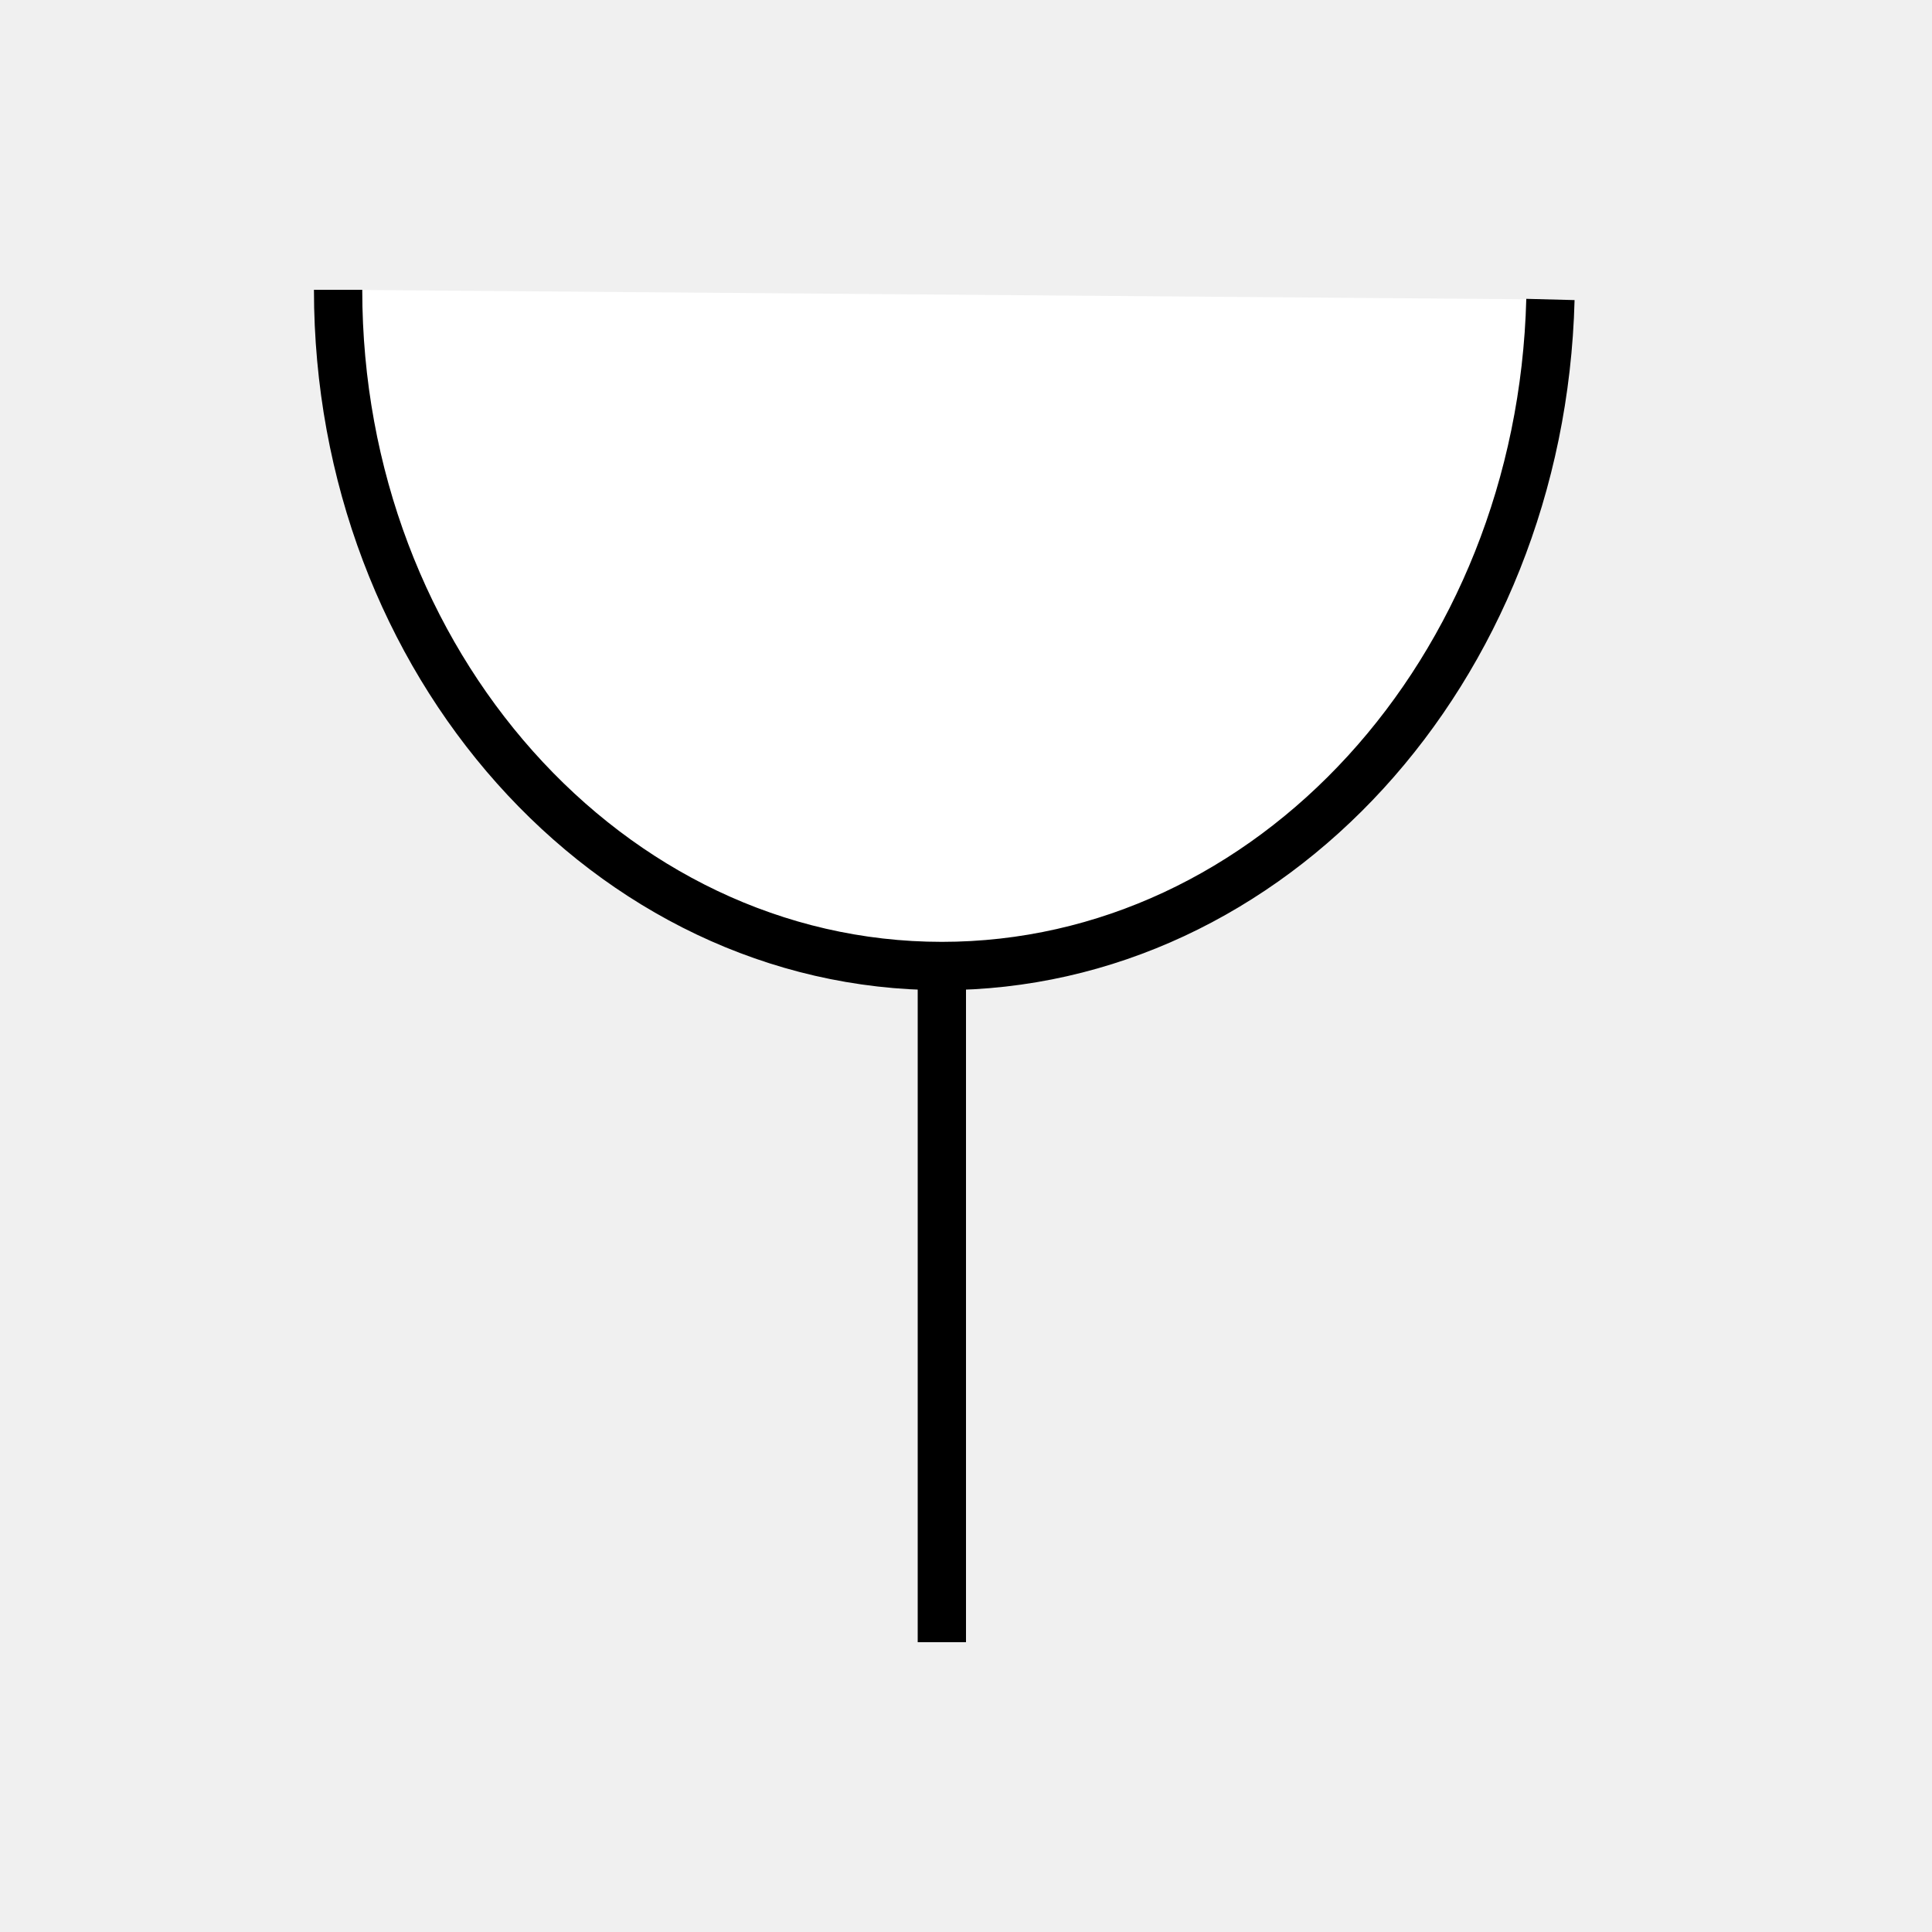
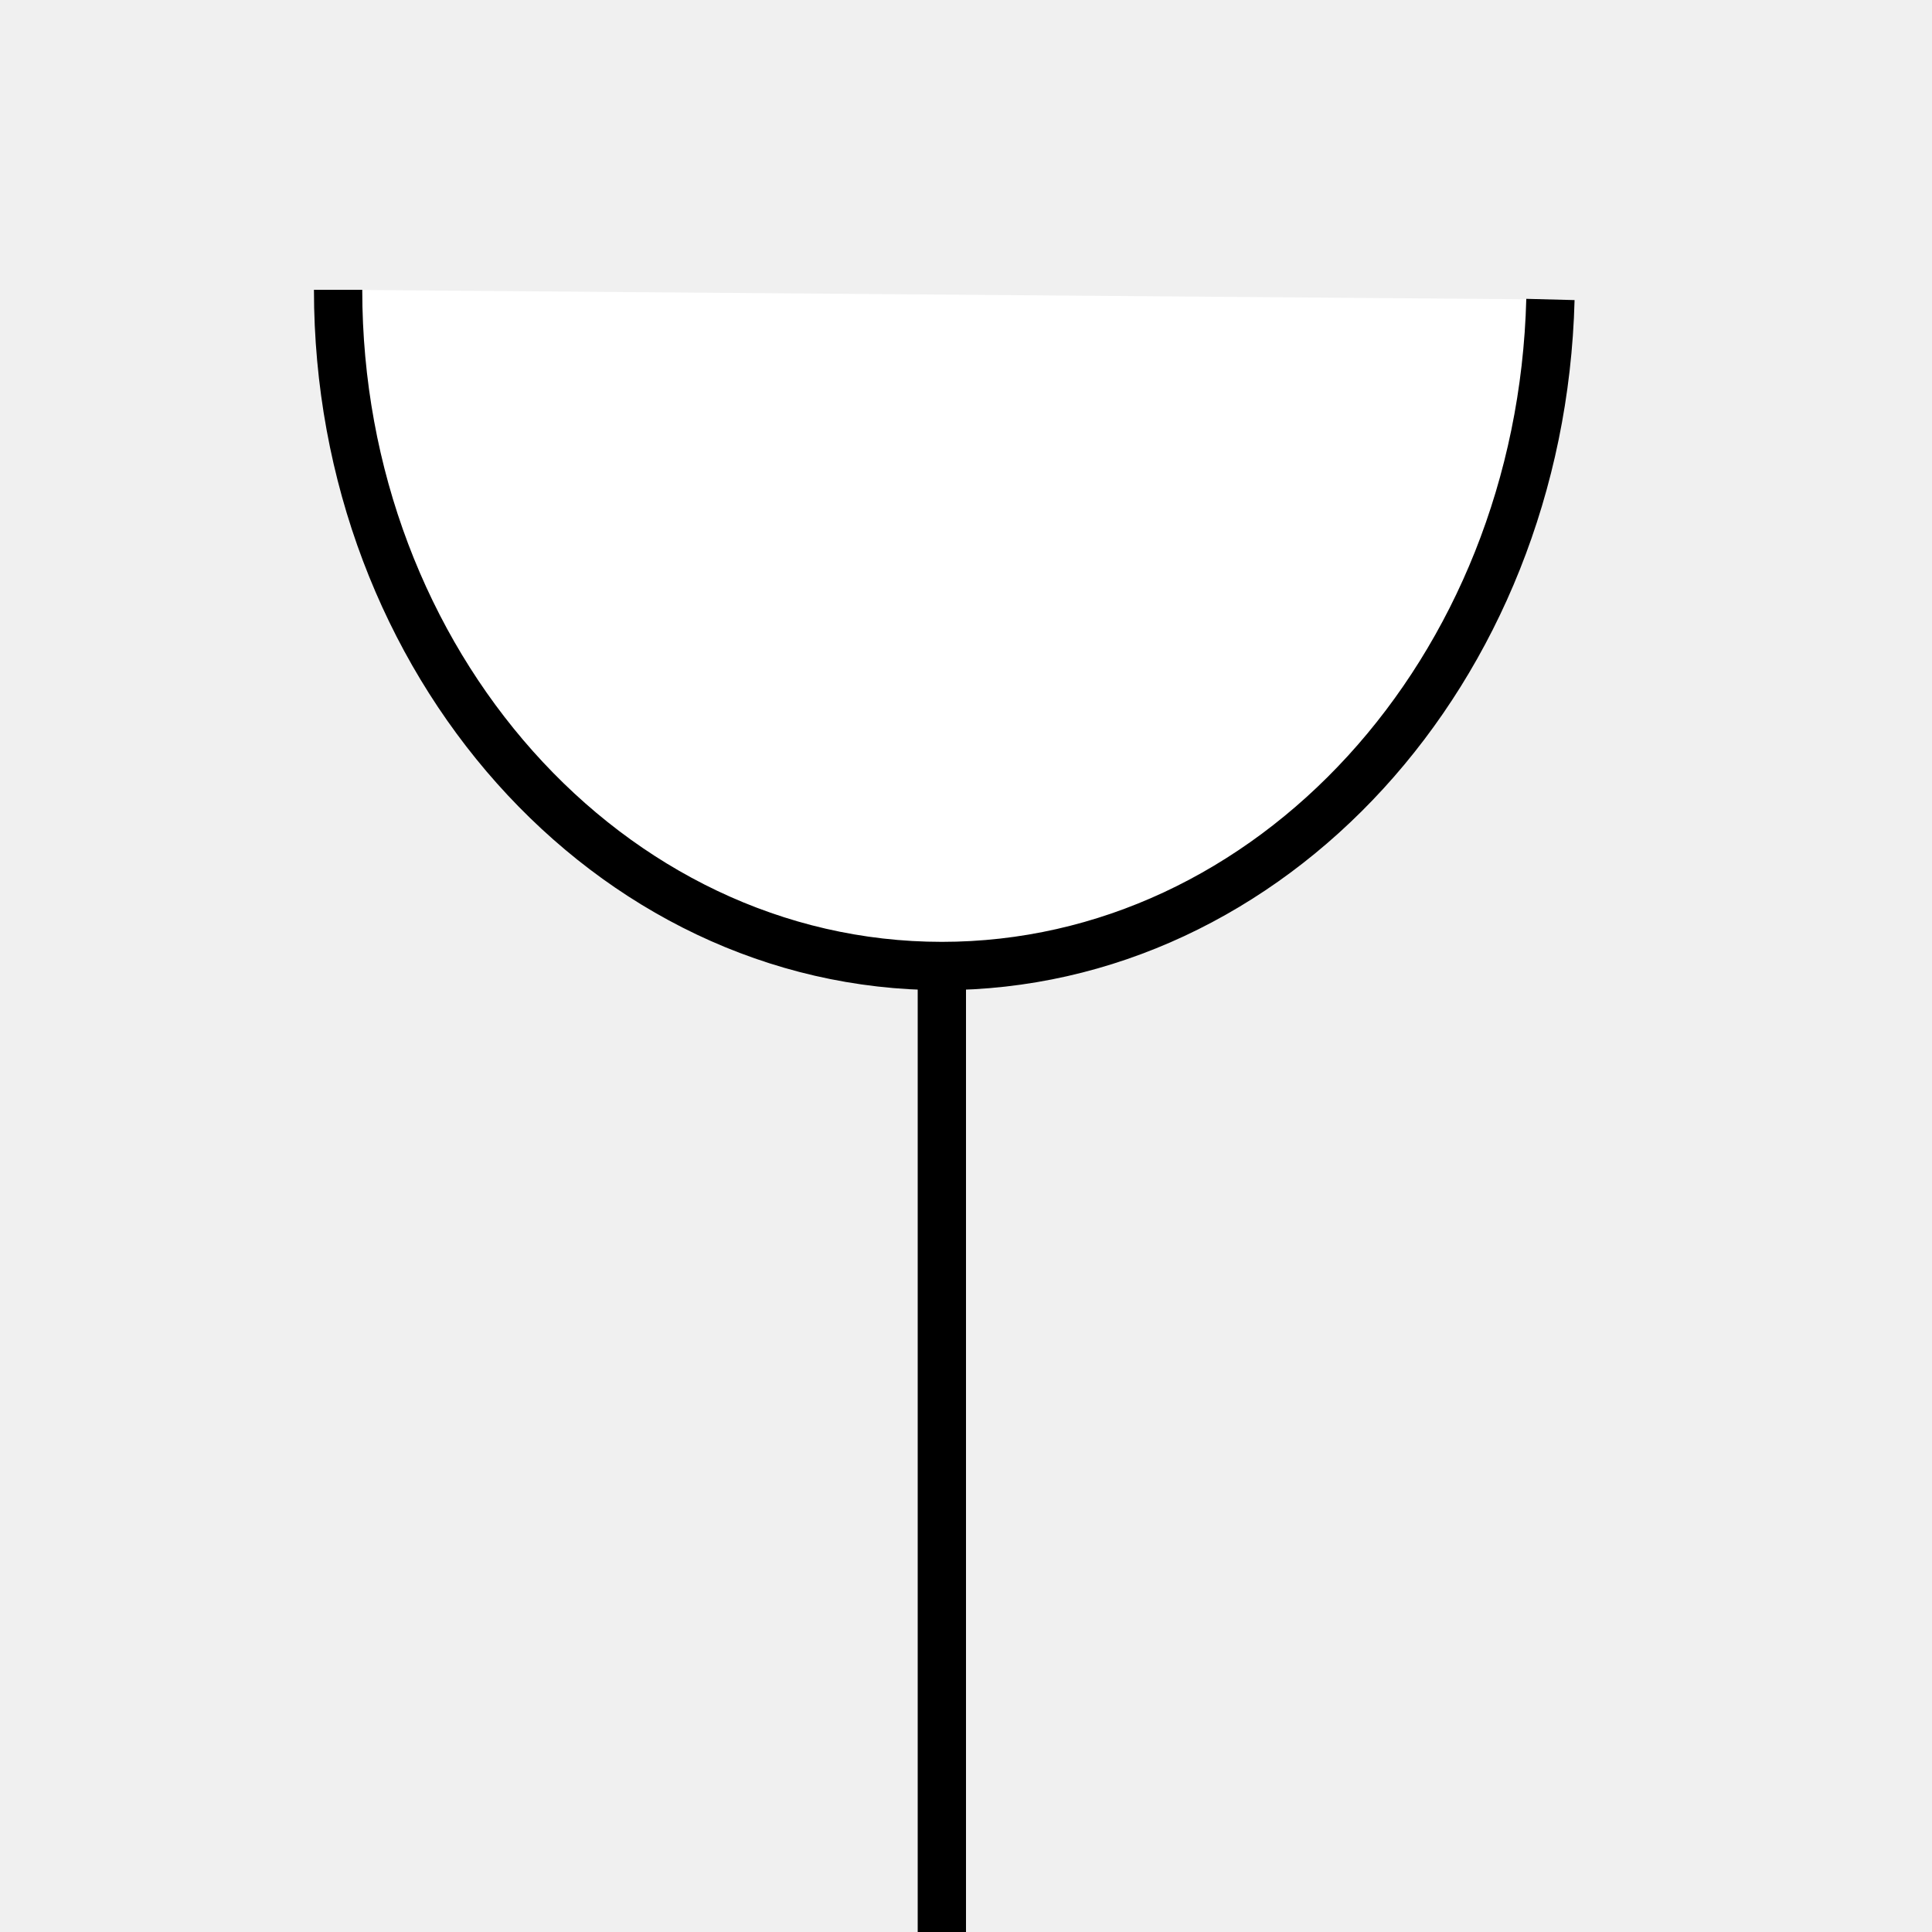
<svg xmlns="http://www.w3.org/2000/svg" version="1.1" id="Layer_1" x="0px" y="0px" viewBox="0 0 40 40" enable-background="new 0 0 40 40" xml:space="preserve">
-   <line fill="none" stroke="#000000" stroke-miterlimit="10" x1="19.5" y1="20" x2="19.5" y2="34" />
+   <line fill="none" stroke="#000000" stroke-miterlimit="10" x1="19.5" y1="20" x2="19.5" y2="40" />
  <path fill="#FFFFFF" stroke="#000000" stroke-miterlimit="10" d="M7,6c0,7.7,5.6,14,12.5,14c6.8,0,12.4-6.1,12.6-13.8" />
</svg>
